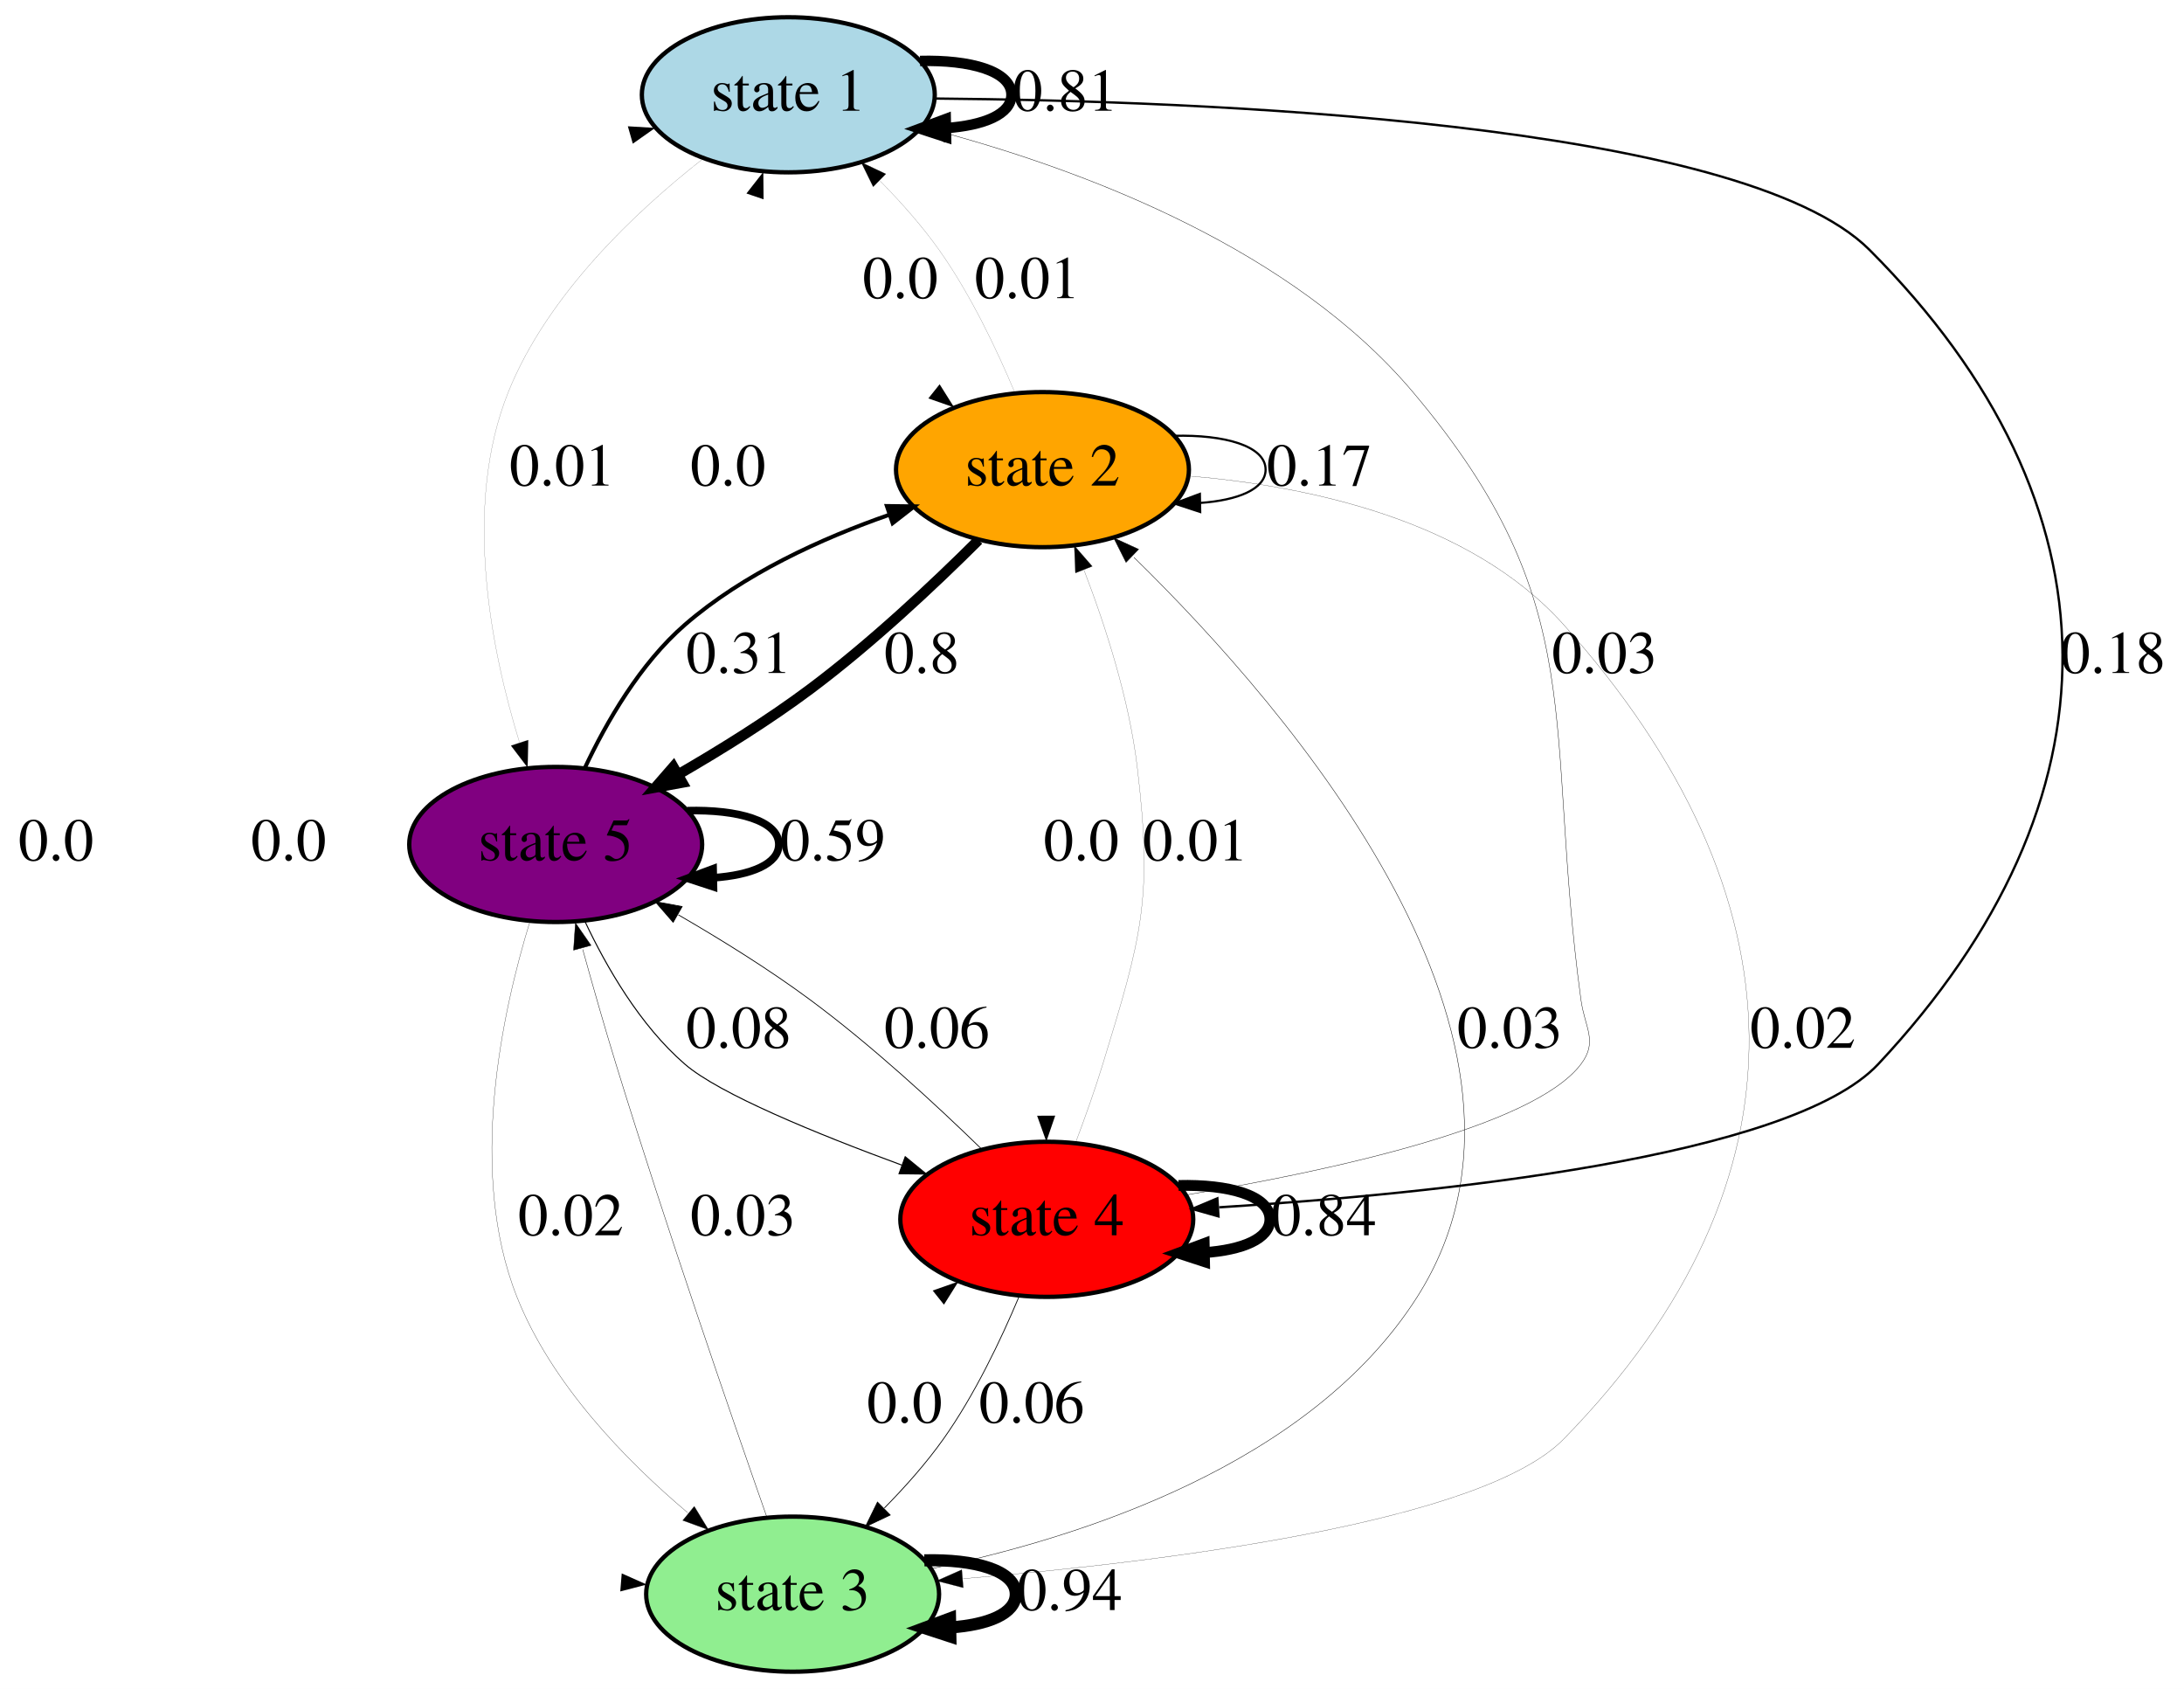
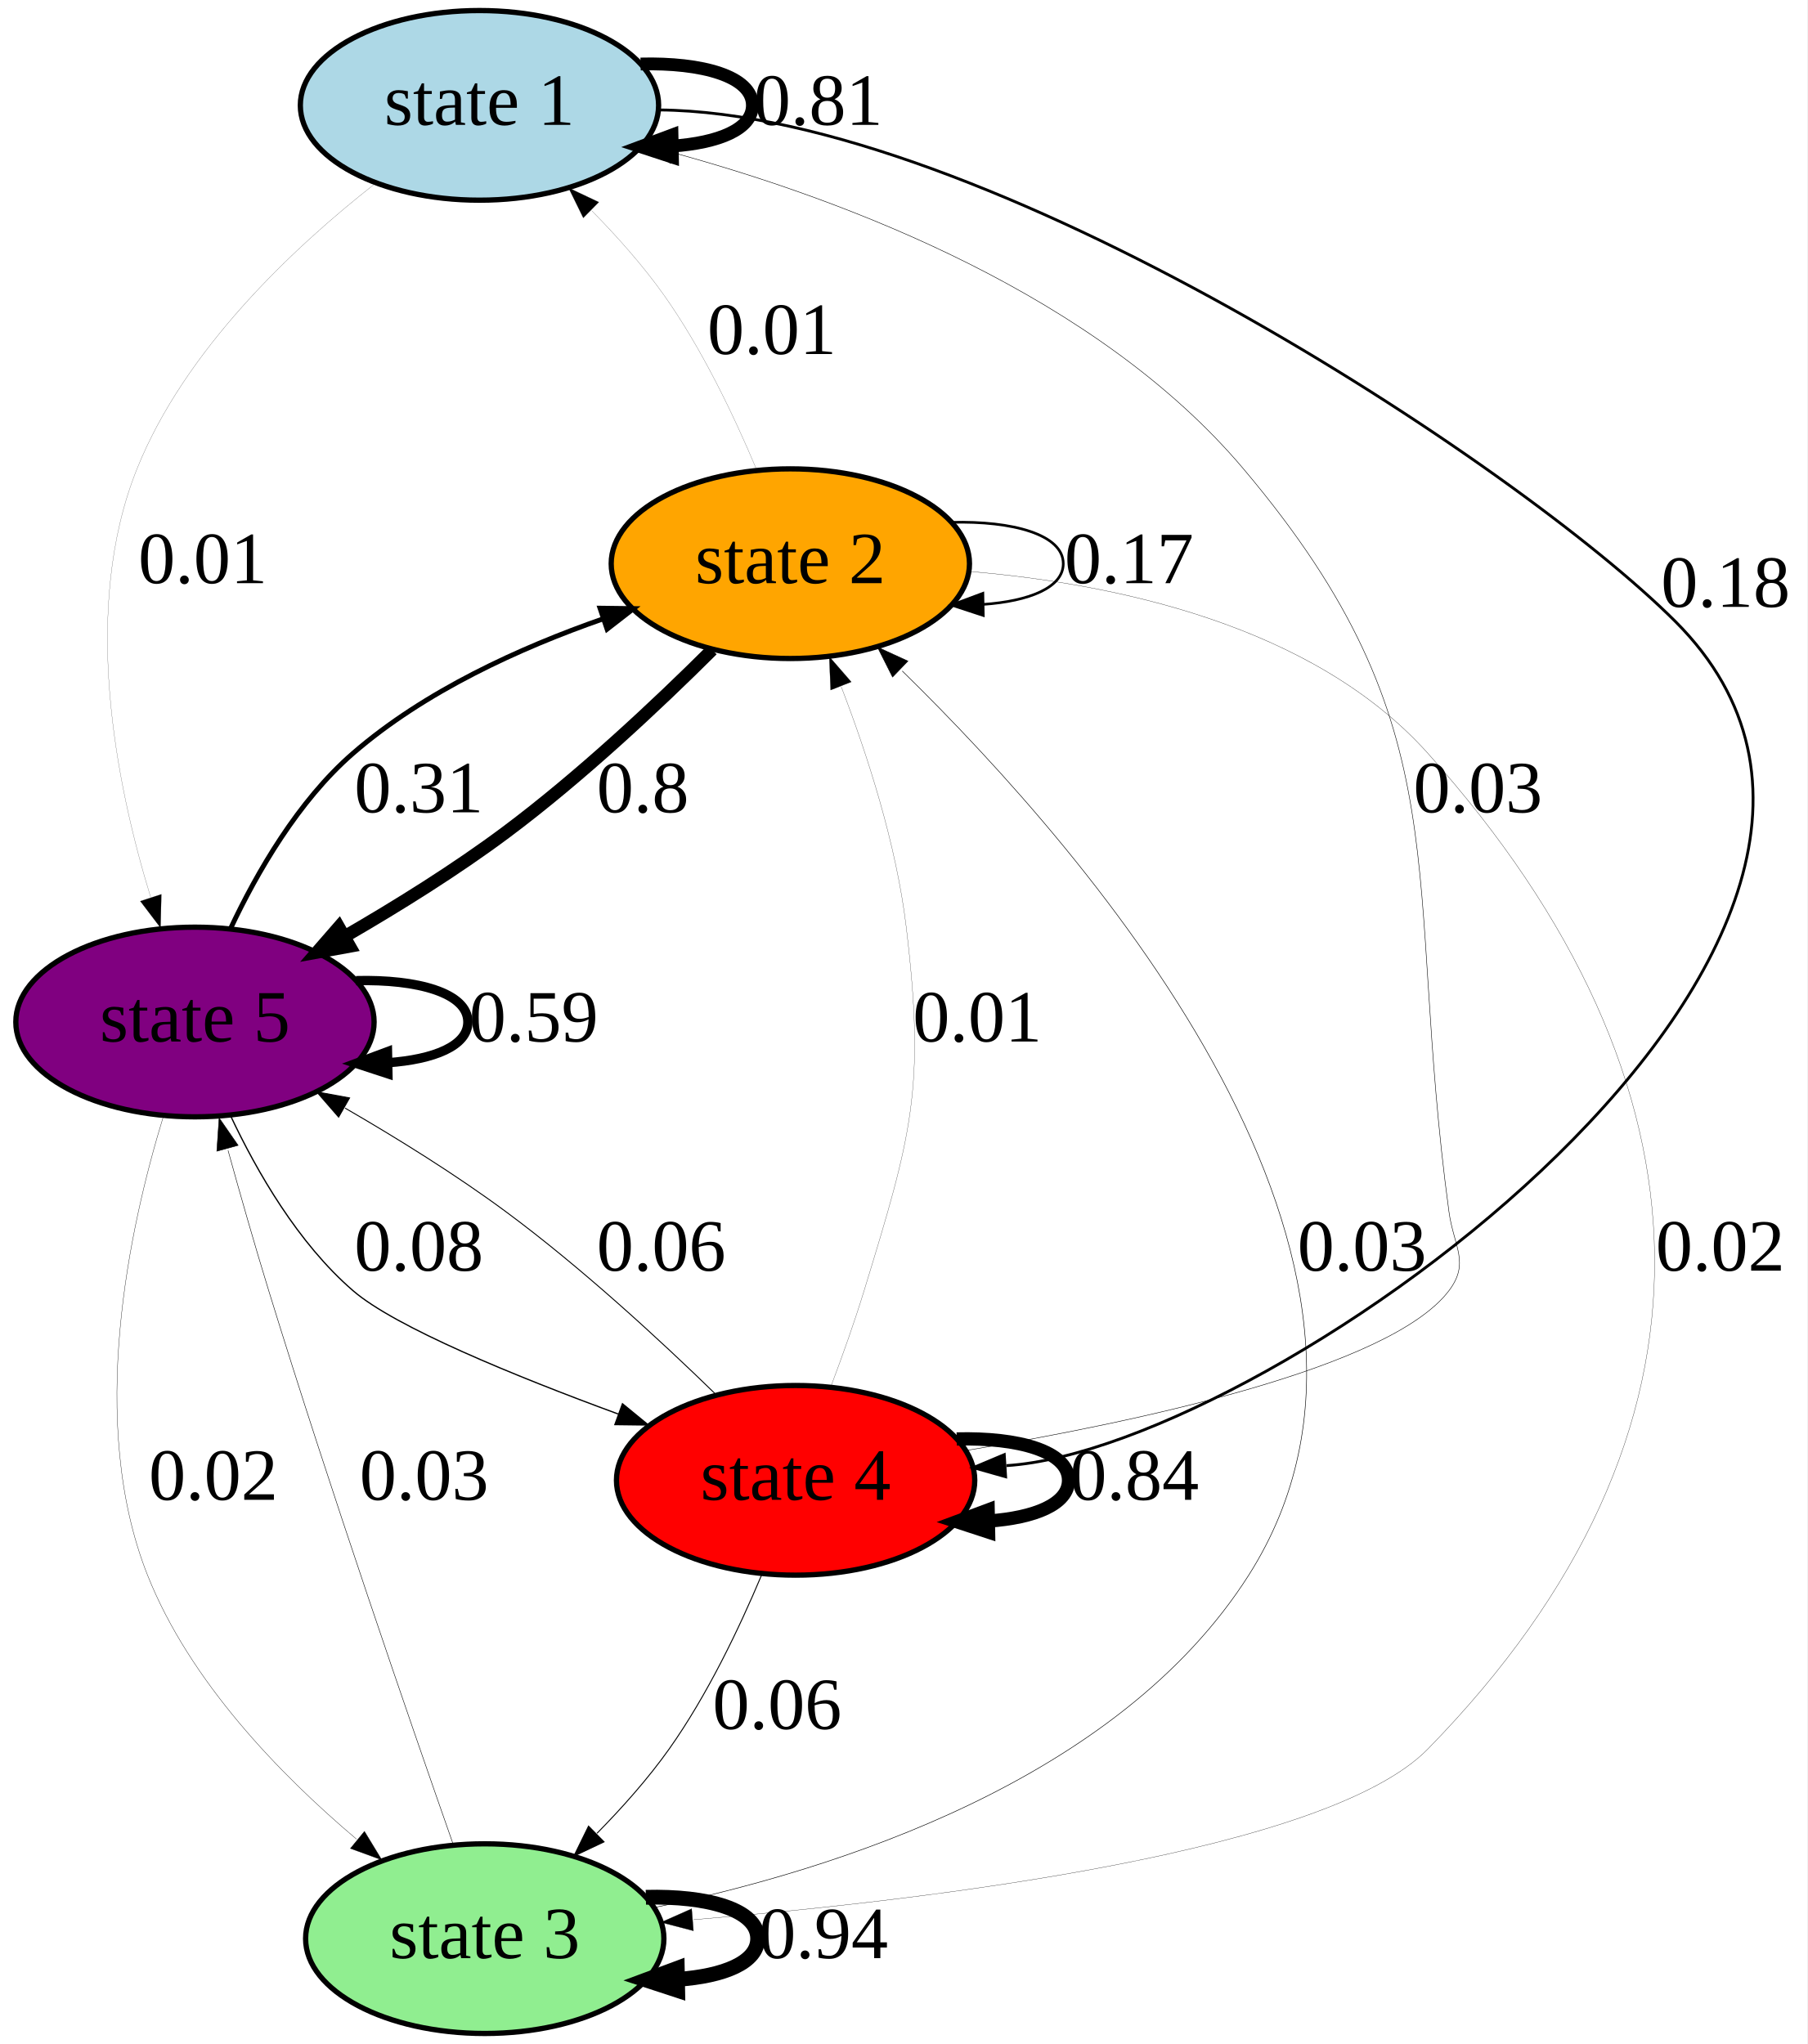
- <svg xmlns="http://www.w3.org/2000/svg" width="507pt" height="392pt" viewBox="0.00 0.00 507.00 392.00">
-   <g id="graph0" class="graph" transform="scale(1 1) rotate(0) translate(4 388)">
-     <polygon fill="white" stroke="transparent" points="-4,4 -4,-388 503,-388 503,4 -4,4" />
-     <g id="node1" class="node">
-       <ellipse fill="lightblue" stroke="black" cx="179" cy="-366" rx="34" ry="18" />
-       <text text-anchor="middle" x="179" y="-362.3" font-family="Times,serif" font-size="14.00">state 1</text>
-     </g>
-     <g id="edge1" class="edge">
-       <path fill="none" stroke="black" stroke-width="2.43" d="M209.58,-373.85C221.19,-374.15 230.8,-371.54 230.8,-366 230.8,-361.46 224.34,-358.88 215.6,-358.27" />
-       <polygon fill="black" stroke="black" stroke-width="2.43" points="215.62,-356.17 209.58,-358.15 215.54,-360.37 215.62,-356.17" />
-       <text text-anchor="middle" x="243.3" y="-362.3" font-family="Times,serif" font-size="14.00">0.81</text>
-     </g>
-     <g id="node2" class="node">
-       <ellipse fill="orange" stroke="black" cx="238" cy="-279" rx="34" ry="18" />
-       <text text-anchor="middle" x="238" y="-275.3" font-family="Times,serif" font-size="14.00">state 2</text>
-     </g>
-     <g id="edge2" class="edge">
-       <path fill="none" stroke="black" stroke-width="0" d="M182.4,-347.73C184.97,-337.56 189.25,-324.82 196,-315 200.54,-308.39 206.66,-302.33 212.81,-297.18" />
-       <polygon fill="black" stroke="black" stroke-width="0" points="214.13,-298.81 217.51,-293.43 211.51,-295.53 214.13,-298.81" />
-       <text text-anchor="middle" x="205" y="-318.8" font-family="Times,serif" font-size="14.00">0.0</text>
-     </g>
-     <g id="node3" class="node">
-       <ellipse fill="lightgreen" stroke="black" cx="180" cy="-18" rx="34" ry="18" />
-       <text text-anchor="middle" x="180" y="-14.3" font-family="Times,serif" font-size="14.00">state 3</text>
-     </g>
-     <g id="edge3" class="edge">
-       <path fill="none" stroke="black" stroke-width="0" d="M145.33,-363.7C93.48,-359.69 0,-343.64 0,-280 0,-280 0,-280 0,-104 0,-42.56 86.8,-25.46 139.85,-20.75" />
-       <polygon fill="black" stroke="black" stroke-width="0" points="140.33,-22.82 146.14,-20.23 139.99,-18.63 140.33,-22.82" />
-       <text text-anchor="middle" x="9" y="-188.3" font-family="Times,serif" font-size="14.00">0.0</text>
-     </g>
-     <g id="node4" class="node">
-       <ellipse fill="red" stroke="black" cx="239" cy="-105" rx="34" ry="18" />
-       <text text-anchor="middle" x="239" y="-101.3" font-family="Times,serif" font-size="14.00">state 4</text>
-     </g>
-     <g id="edge4" class="edge">
-       <path fill="none" stroke="black" stroke-width="0.54" d="M213.1,-365.13C274.55,-364.61 400.23,-359.81 430,-330 489.36,-270.56 489.44,-202.3 432,-141 411.68,-119.32 329.36,-110.93 279.02,-107.79" />
-       <polygon fill="black" stroke="black" stroke-width="0.54" points="278.86,-105.68 272.74,-107.41 278.6,-109.87 278.86,-105.68" />
-       <text text-anchor="middle" x="486.5" y="-231.8" font-family="Times,serif" font-size="14.00">0.18</text>
-     </g>
-     <g id="node5" class="node">
-       <ellipse fill="purple" stroke="black" cx="125" cy="-192" rx="34" ry="18" />
-       <text text-anchor="middle" x="125" y="-188.3" font-family="Times,serif" font-size="14.00">state 5</text>
-     </g>
-     <g id="edge5" class="edge">
-       <path fill="none" stroke="black" stroke-width="0.03" d="M159.17,-351.13C143.59,-338.92 123.06,-319.59 114,-297 103.37,-270.51 109.95,-237.33 116.6,-215.67" />
-       <polygon fill="black" stroke="black" stroke-width="0.03" points="118.62,-216.24 118.47,-209.88 114.63,-214.94 118.62,-216.24" />
-       <text text-anchor="middle" x="126.5" y="-275.3" font-family="Times,serif" font-size="14.00">0.01</text>
-     </g>
-     <g id="edge6" class="edge">
-       <path fill="none" stroke="black" stroke-width="0.03" d="M231.54,-296.99C227.31,-307.05 221.24,-319.79 214,-330 210.04,-335.58 205.16,-341.08 200.31,-346" />
-       <polygon fill="black" stroke="black" stroke-width="0.03" points="198.7,-344.64 195.9,-350.35 201.65,-347.63 198.7,-344.64" />
-       <text text-anchor="middle" x="234.5" y="-318.8" font-family="Times,serif" font-size="14.00">0.01</text>
-     </g>
-     <g id="edge7" class="edge">
-       <path fill="none" stroke="black" stroke-width="0.5" d="M268.58,-286.85C280.19,-287.15 289.8,-284.54 289.8,-279 289.8,-274.46 283.34,-271.88 274.6,-271.27" />
-       <polygon fill="black" stroke="black" stroke-width="0.5" points="274.62,-269.17 268.58,-271.15 274.54,-273.37 274.62,-269.17" />
-       <text text-anchor="middle" x="302.3" y="-275.3" font-family="Times,serif" font-size="14.00">0.17</text>
-     </g>
-     <g id="edge8" class="edge">
-       <path fill="none" stroke="black" stroke-width="0.05" d="M271.81,-277.54C299.34,-275.26 337.13,-267.44 359,-243 415.02,-180.4 417.73,-114.06 359,-54 340.04,-34.61 266.3,-25.5 219.58,-21.59" />
-       <polygon fill="black" stroke="black" stroke-width="0.05" points="219.61,-19.49 213.46,-21.09 219.27,-23.67 219.61,-19.49" />
-       <text text-anchor="middle" x="414.5" y="-144.8" font-family="Times,serif" font-size="14.00">0.02</text>
-     </g>
-     <g id="edge9" class="edge">
-       <path fill="none" stroke="black" stroke-width="0" d="M238.1,-260.88C238.28,-229.84 238.66,-164.26 238.86,-129.22" />
-       <polygon fill="black" stroke="black" stroke-width="0" points="240.96,-129.06 238.9,-123.05 236.76,-129.04 240.96,-129.06" />
-       <text text-anchor="middle" x="247" y="-188.3" font-family="Times,serif" font-size="14.00">0.0</text>
-     </g>
-     <g id="edge10" class="edge">
-       <path fill="none" stroke="black" stroke-width="2.41" d="M223.16,-262.65C212.72,-252.25 198.13,-238.55 184,-228 174.5,-220.91 163.46,-214.04 153.52,-208.29" />
-       <polygon fill="black" stroke="black" stroke-width="2.41" points="154.38,-206.36 148.13,-205.22 152.3,-210.01 154.38,-206.36" />
-       <text text-anchor="middle" x="210" y="-231.8" font-family="Times,serif" font-size="14.00">0.8</text>
-     </g>
-     <g id="edge11" class="edge">
-       <path fill="none" stroke="black" stroke-width="0" d="M149.18,-25.53C111.87,-35.45 54,-58.22 54,-104 54,-280 54,-280 54,-280 54,-323.1 105.43,-345.88 142.32,-356.67" />
-       <polygon fill="black" stroke="black" stroke-width="0" points="141.75,-358.69 148.1,-358.31 142.9,-354.65 141.75,-358.69" />
-       <text text-anchor="middle" x="63" y="-188.3" font-family="Times,serif" font-size="14.00">0.0</text>
-     </g>
-     <g id="edge12" class="edge">
-       <path fill="none" stroke="black" stroke-width="0.1" d="M211.98,-23.86C246.62,-31.02 300.24,-48.05 325,-87 362.32,-145.72 295.58,-223.09 259.24,-258.63" />
-       <polygon fill="black" stroke="black" stroke-width="0.1" points="257.4,-257.48 254.54,-263.16 260.32,-260.51 257.4,-257.48" />
-       <text text-anchor="middle" x="346.5" y="-144.8" font-family="Times,serif" font-size="14.00">0.03</text>
-     </g>
-     <g id="edge13" class="edge">
-       <path fill="none" stroke="black" stroke-width="2.81" d="M210.58,-25.85C222.19,-26.15 231.8,-23.54 231.8,-18 231.8,-13.46 225.34,-10.88 216.6,-10.27" />
-       <polygon fill="black" stroke="black" stroke-width="2.81" points="216.62,-8.17 210.58,-10.15 216.54,-12.37 216.62,-8.17" />
-       <text text-anchor="middle" x="244.3" y="-14.3" font-family="Times,serif" font-size="14.00">0.94</text>
-     </g>
-     <g id="edge14" class="edge">
-       <path fill="none" stroke="black" stroke-width="0" d="M183.4,-36.27C185.97,-46.44 190.25,-59.17 197,-69 201.54,-75.61 207.66,-81.67 213.81,-86.82" />
-       <polygon fill="black" stroke="black" stroke-width="0" points="212.51,-88.47 218.51,-90.57 215.13,-85.19 212.51,-88.47" />
-       <text text-anchor="middle" x="206" y="-57.8" font-family="Times,serif" font-size="14.00">0.0</text>
-     </g>
-     <g id="edge15" class="edge">
-       <path fill="none" stroke="black" stroke-width="0.09" d="M174.02,-35.88C165.78,-59.35 150.64,-103.2 139,-141 136.34,-149.65 133.61,-159.21 131.28,-167.63" />
-       <polygon fill="black" stroke="black" stroke-width="0.09" points="129.15,-167.47 129.58,-173.81 133.2,-168.58 129.15,-167.47" />
-       <text text-anchor="middle" x="168.5" y="-101.3" font-family="Times,serif" font-size="14.00">0.03</text>
-     </g>
-     <g id="edge16" class="edge">
-       <path fill="none" stroke="black" stroke-width="0.09" d="M271.24,-110.64C304.15,-116.12 351.93,-126.37 363,-141 367.02,-146.32 363.9,-149.39 363,-156 354.25,-220.43 365.94,-247.31 324,-297 296.23,-329.9 248.99,-347.88 216.01,-356.95" />
-       <polygon fill="black" stroke="black" stroke-width="0.09" points="215.28,-354.97 210.02,-358.54 216.36,-359.03 215.28,-354.97" />
-       <text text-anchor="middle" x="368.5" y="-231.8" font-family="Times,serif" font-size="14.00">0.03</text>
-     </g>
-     <g id="edge17" class="edge">
-       <path fill="none" stroke="black" stroke-width="0.04" d="M245.75,-122.95C247.9,-128.64 250.18,-135.05 252,-141 261.03,-170.52 263.66,-179.35 260,-210 258.12,-225.71 252.66,-242.63 247.65,-255.67" />
-       <polygon fill="black" stroke="black" stroke-width="0.04" points="245.65,-255.01 245.39,-261.36 249.56,-256.56 245.65,-255.01" />
-       <text text-anchor="middle" x="273.5" y="-188.3" font-family="Times,serif" font-size="14.00">0.01</text>
-     </g>
-     <g id="edge18" class="edge">
-       <path fill="none" stroke="black" stroke-width="0.18" d="M232.54,-87.01C228.31,-76.95 222.24,-64.21 215,-54 211.04,-48.42 206.16,-42.92 201.31,-38" />
-       <polygon fill="black" stroke="black" stroke-width="0.18" points="202.65,-36.37 196.9,-33.65 199.7,-39.36 202.65,-36.37" />
-       <text text-anchor="middle" x="235.5" y="-57.8" font-family="Times,serif" font-size="14.00">0.06</text>
-     </g>
-     <g id="edge19" class="edge">
-       <path fill="none" stroke="black" stroke-width="2.52" d="M269.58,-112.85C281.19,-113.15 290.8,-110.54 290.8,-105 290.8,-100.46 284.34,-97.88 275.6,-97.27" />
-       <polygon fill="black" stroke="black" stroke-width="2.52" points="275.62,-95.17 269.58,-97.15 275.54,-99.37 275.62,-95.17" />
-       <text text-anchor="middle" x="303.3" y="-101.3" font-family="Times,serif" font-size="14.00">0.84</text>
-     </g>
-     <g id="edge20" class="edge">
-       <path fill="none" stroke="black" stroke-width="0.18" d="M223.84,-121.33C213.18,-131.71 198.32,-145.41 184,-156 174.47,-163.05 163.42,-169.91 153.49,-175.66" />
-       <polygon fill="black" stroke="black" stroke-width="0.18" points="152.27,-173.94 148.1,-178.74 154.35,-177.59 152.27,-173.94" />
-       <text text-anchor="middle" x="213.5" y="-144.8" font-family="Times,serif" font-size="14.00">0.06</text>
-     </g>
-     <g id="edge21" class="edge">
-       <path fill="none" stroke="black" stroke-width="0.01" d="M129.61,-210.18C132.26,-219.85 135.7,-232.13 139,-243 149.57,-277.8 162.92,-317.8 171.21,-342.24" />
-       <polygon fill="black" stroke="black" stroke-width="0.01" points="169.28,-343.09 173.2,-348.1 173.26,-341.74 169.28,-343.09" />
-       <text text-anchor="middle" x="165" y="-275.3" font-family="Times,serif" font-size="14.00">0.0</text>
-     </g>
-     <g id="edge22" class="edge">
-       <path fill="none" stroke="black" stroke-width="0.93" d="M131.74,-209.71C136.78,-220.43 144.6,-233.98 155,-243 168.57,-254.78 186.68,-263.03 202.52,-268.55" />
-       <polygon fill="black" stroke="black" stroke-width="0.93" points="201.88,-270.55 208.24,-270.47 203.22,-266.57 201.88,-270.55" />
-       <text text-anchor="middle" x="167.5" y="-231.8" font-family="Times,serif" font-size="14.00">0.31</text>
-     </g>
-     <g id="edge23" class="edge">
-       <path fill="none" stroke="black" stroke-width="0.06" d="M119.02,-174.12C112.52,-152.96 104.51,-115.98 116,-87 124,-66.83 141.13,-49.16 155.66,-36.89" />
-       <polygon fill="black" stroke="black" stroke-width="0.06" points="157.17,-38.37 160.47,-32.94 154.5,-35.12 157.17,-38.37" />
-       <text text-anchor="middle" x="128.5" y="-101.3" font-family="Times,serif" font-size="14.00">0.02</text>
-     </g>
-     <g id="edge24" class="edge">
-       <path fill="none" stroke="black" stroke-width="0.24" d="M131.73,-174.27C136.77,-163.55 144.58,-150 155,-141 163,-134.09 185.58,-124.84 205.32,-117.59" />
-       <polygon fill="black" stroke="black" stroke-width="0.24" points="206.14,-119.53 211.06,-115.5 204.7,-115.58 206.14,-119.53" />
-       <text text-anchor="middle" x="167.5" y="-144.8" font-family="Times,serif" font-size="14.00">0.08</text>
-     </g>
-     <g id="edge25" class="edge">
-       <path fill="none" stroke="black" stroke-width="1.77" d="M155.58,-199.85C167.19,-200.15 176.8,-197.54 176.8,-192 176.8,-187.46 170.34,-184.88 161.6,-184.27" />
-       <polygon fill="black" stroke="black" stroke-width="1.77" points="161.62,-182.17 155.58,-184.15 161.54,-186.37 161.62,-182.17" />
-       <text text-anchor="middle" x="189.3" y="-188.3" font-family="Times,serif" font-size="14.00">0.59</text>
+ <svg xmlns="http://www.w3.org/2000/svg" width="100%" height="100%" viewBox="0 0 343 388" version="1.1" xml:space="preserve" style="fill-rule:evenodd;clip-rule:evenodd;">
+   <g id="Artboard1" transform="matrix(1.00587,0,0,1,-94.5513,-2)">
+     <rect x="94" y="2" width="341" height="388" style="fill:none;" />
+     <clipPath id="_clip1">
+       <rect x="94" y="2" width="341" height="388" />
+     </clipPath>
+     <g clip-path="url(#_clip1)">
+       <g id="graph0" transform="matrix(0.994169,0,0,1,6.51312,388)">
+         <rect x="-4" y="-388" width="507" height="392" style="fill:white;fill-rule:nonzero;" />
+         <g id="node1">
+           <ellipse cx="179" cy="-366" rx="34" ry="18" style="fill:rgb(173,216,230);stroke:black;stroke-width:1px;" />
+           <g transform="matrix(1,0,0,1,179,-362.3)">
+             <text x="-18.078px" y="0px" style="font-family:'TimesNewRomanPSMT', 'Times New Roman', serif;font-size:14px;">state 1</text>
+           </g>
+         </g>
+         <g id="edge1">
+           <path d="M209.58,-373.85C221.19,-374.15 230.8,-371.54 230.8,-366C230.8,-361.46 224.34,-358.88 215.6,-358.27" style="fill:none;fill-rule:nonzero;stroke:black;stroke-width:2.43px;" />
+           <path d="M215.62,-356.17L209.58,-358.15L215.54,-360.37L215.62,-356.17Z" style="fill-rule:nonzero;stroke:black;stroke-width:2.43px;" />
+           <g transform="matrix(1,0,0,1,243.3,-362.3)">
+             <text x="-12.25px" y="0px" style="font-family:'TimesNewRomanPSMT', 'Times New Roman', serif;font-size:14px;">0.81</text>
+           </g>
+         </g>
+         <g id="node2">
+           <ellipse cx="238" cy="-279" rx="34" ry="18" style="fill:rgb(255,165,0);stroke:black;stroke-width:1px;" />
+           <g transform="matrix(1,0,0,1,238,-275.3)">
+             <text x="-18.078px" y="0px" style="font-family:'TimesNewRomanPSMT', 'Times New Roman', serif;font-size:14px;">state 2</text>
+           </g>
+         </g>
+         <g id="node3">
+           <ellipse cx="180" cy="-18" rx="34" ry="18" style="fill:rgb(144,238,144);stroke:black;stroke-width:1px;" />
+           <g transform="matrix(1,0,0,1,180,-14.3)">
+             <text x="-18.078px" y="0px" style="font-family:'TimesNewRomanPSMT', 'Times New Roman', serif;font-size:14px;">state 3</text>
+           </g>
+         </g>
+         <g id="node4">
+           <ellipse cx="239" cy="-105" rx="34" ry="18" style="fill:rgb(255,0,0);stroke:black;stroke-width:1px;" />
+           <g transform="matrix(1,0,0,1,239,-101.3)">
+             <text x="-18.078px" y="0px" style="font-family:'TimesNewRomanPSMT', 'Times New Roman', serif;font-size:14px;">state 4</text>
+           </g>
+         </g>
+         <g id="edge4">
+           <path d="M213.1,-365.13C274.55,-364.61 376.23,-297.81 406,-268C465.36,-208.56 329.36,-110.93 279.02,-107.79" style="fill:none;fill-rule:nonzero;stroke:black;stroke-width:0.54px;" />
+           <path d="M278.86,-105.68L272.74,-107.41L278.6,-109.87L278.86,-105.68Z" style="fill-rule:nonzero;stroke:black;stroke-width:0.54px;" />
+           <g transform="matrix(1,0,0,1,415.5,-270.8)">
+             <text x="-12.25px" y="0px" style="font-family:'TimesNewRomanPSMT', 'Times New Roman', serif;font-size:14px;">0.18</text>
+           </g>
+         </g>
+         <g id="node5">
+           <ellipse cx="125" cy="-192" rx="34" ry="18" style="fill:rgb(128,0,128);stroke:black;stroke-width:1px;" />
+           <g transform="matrix(1,0,0,1,125,-188.3)">
+             <text x="-18.078px" y="0px" style="font-family:'TimesNewRomanPSMT', 'Times New Roman', serif;font-size:14px;">state 5</text>
+           </g>
+         </g>
+         <g id="edge5">
+           <path d="M159.17,-351.13C143.59,-338.92 123.06,-319.59 114,-297C103.37,-270.51 109.95,-237.33 116.6,-215.67" style="fill:none;fill-rule:nonzero;stroke:black;stroke-width:0.03px;" />
+           <path d="M118.62,-216.24L118.47,-209.88L114.63,-214.94L118.62,-216.24Z" style="fill-rule:nonzero;stroke:black;stroke-width:0.03px;" />
+           <g transform="matrix(1,0,0,1,126.5,-275.3)">
+             <text x="-12.25px" y="0px" style="font-family:'TimesNewRomanPSMT', 'Times New Roman', serif;font-size:14px;">0.01</text>
+           </g>
+         </g>
+         <g id="edge6">
+           <path d="M231.54,-296.99C227.31,-307.05 221.24,-319.79 214,-330C210.04,-335.58 205.16,-341.08 200.31,-346" style="fill:none;fill-rule:nonzero;stroke:black;stroke-width:0.03px;" />
+           <path d="M198.7,-344.64L195.9,-350.35L201.65,-347.63L198.7,-344.64Z" style="fill-rule:nonzero;stroke:black;stroke-width:0.03px;" />
+           <g transform="matrix(1,0,0,1,234.5,-318.8)">
+             <text x="-12.25px" y="0px" style="font-family:'TimesNewRomanPSMT', 'Times New Roman', serif;font-size:14px;">0.01</text>
+           </g>
+         </g>
+         <g id="edge7">
+           <path d="M268.58,-286.85C280.19,-287.15 289.8,-284.54 289.8,-279C289.8,-274.46 283.34,-271.88 274.6,-271.27" style="fill:none;fill-rule:nonzero;stroke:black;stroke-width:0.5px;" />
+           <path d="M274.62,-269.17L268.58,-271.15L274.54,-273.37L274.62,-269.17Z" style="fill-rule:nonzero;stroke:black;stroke-width:0.5px;" />
+           <g transform="matrix(1,0,0,1,302.3,-275.3)">
+             <text x="-12.25px" y="0px" style="font-family:'TimesNewRomanPSMT', 'Times New Roman', serif;font-size:14px;">0.17</text>
+           </g>
+         </g>
+         <g id="edge8">
+           <path d="M271.81,-277.54C299.34,-275.26 337.13,-267.44 359,-243C415.02,-180.4 417.73,-114.06 359,-54C340.04,-34.61 266.3,-25.5 219.58,-21.59" style="fill:none;fill-rule:nonzero;stroke:black;stroke-width:0.05px;" />
+           <path d="M219.61,-19.49L213.46,-21.09L219.27,-23.67L219.61,-19.49Z" style="fill-rule:nonzero;stroke:black;stroke-width:0.05px;" />
+           <g transform="matrix(1,0,0,1,414.5,-144.8)">
+             <text x="-12.25px" y="0px" style="font-family:'TimesNewRomanPSMT', 'Times New Roman', serif;font-size:14px;">0.02</text>
+           </g>
+         </g>
+         <g id="edge10">
+           <path d="M223.16,-262.65C212.72,-252.25 198.13,-238.55 184,-228C174.5,-220.91 163.46,-214.04 153.52,-208.29" style="fill:none;fill-rule:nonzero;stroke:black;stroke-width:2.41px;" />
+           <path d="M154.38,-206.36L148.13,-205.22L152.3,-210.01L154.38,-206.36Z" style="fill-rule:nonzero;stroke:black;stroke-width:2.41px;" />
+           <g transform="matrix(1,0,0,1,210,-231.8)">
+             <text x="-8.75px" y="0px" style="font-family:'TimesNewRomanPSMT', 'Times New Roman', serif;font-size:14px;">0.8</text>
+           </g>
+         </g>
+         <g id="edge12">
+           <path d="M211.98,-23.86C246.62,-31.02 300.24,-48.05 325,-87C362.32,-145.72 295.58,-223.09 259.24,-258.63" style="fill:none;fill-rule:nonzero;stroke:black;stroke-width:0.1px;" />
+           <path d="M257.4,-257.48L254.54,-263.16L260.32,-260.51L257.4,-257.48Z" style="fill-rule:nonzero;stroke:black;stroke-width:0.1px;" />
+           <g transform="matrix(1,0,0,1,346.5,-144.8)">
+             <text x="-12.25px" y="0px" style="font-family:'TimesNewRomanPSMT', 'Times New Roman', serif;font-size:14px;">0.03</text>
+           </g>
+         </g>
+         <g id="edge13">
+           <path d="M210.58,-25.85C222.19,-26.15 231.8,-23.54 231.8,-18C231.8,-13.46 225.34,-10.88 216.6,-10.27" style="fill:none;fill-rule:nonzero;stroke:black;stroke-width:2.81px;" />
+           <path d="M216.62,-8.17L210.58,-10.15L216.54,-12.37L216.62,-8.17Z" style="fill-rule:nonzero;stroke:black;stroke-width:2.81px;" />
+           <g transform="matrix(1,0,0,1,244.3,-14.3)">
+             <text x="-12.25px" y="0px" style="font-family:'TimesNewRomanPSMT', 'Times New Roman', serif;font-size:14px;">0.94</text>
+           </g>
+         </g>
+         <g id="edge15">
+           <path d="M174.02,-35.88C165.78,-59.35 150.64,-103.2 139,-141C136.34,-149.65 133.61,-159.21 131.28,-167.63" style="fill:none;fill-rule:nonzero;stroke:black;stroke-width:0.09px;" />
+           <path d="M129.15,-167.47L129.58,-173.81L133.2,-168.58L129.15,-167.47Z" style="fill-rule:nonzero;stroke:black;stroke-width:0.09px;" />
+           <g transform="matrix(1,0,0,1,168.5,-101.3)">
+             <text x="-12.25px" y="0px" style="font-family:'TimesNewRomanPSMT', 'Times New Roman', serif;font-size:14px;">0.03</text>
+           </g>
+         </g>
+         <g id="edge16">
+           <path d="M271.24,-110.64C304.15,-116.12 351.93,-126.37 363,-141C367.02,-146.32 363.9,-149.39 363,-156C354.25,-220.43 365.94,-247.31 324,-297C296.23,-329.9 248.99,-347.88 216.01,-356.95" style="fill:none;fill-rule:nonzero;stroke:black;stroke-width:0.09px;" />
+           <path d="M215.28,-354.97L210.02,-358.54L216.36,-359.03L215.28,-354.97Z" style="fill-rule:nonzero;stroke:black;stroke-width:0.09px;" />
+           <g transform="matrix(1,0,0,1,368.5,-231.8)">
+             <text x="-12.25px" y="0px" style="font-family:'TimesNewRomanPSMT', 'Times New Roman', serif;font-size:14px;">0.03</text>
+           </g>
+         </g>
+         <g id="edge17">
+           <path d="M245.75,-122.95C247.9,-128.64 250.18,-135.05 252,-141C261.03,-170.52 263.66,-179.35 260,-210C258.12,-225.71 252.66,-242.63 247.65,-255.67" style="fill:none;fill-rule:nonzero;stroke:black;stroke-width:0.04px;" />
+           <path d="M245.65,-255.01L245.39,-261.36L249.56,-256.56L245.65,-255.01Z" style="fill-rule:nonzero;stroke:black;stroke-width:0.04px;" />
+           <g transform="matrix(1,0,0,1,273.5,-188.3)">
+             <text x="-12.25px" y="0px" style="font-family:'TimesNewRomanPSMT', 'Times New Roman', serif;font-size:14px;">0.01</text>
+           </g>
+         </g>
+         <g id="edge18">
+           <path d="M232.54,-87.01C228.31,-76.95 222.24,-64.21 215,-54C211.04,-48.42 206.16,-42.92 201.31,-38" style="fill:none;fill-rule:nonzero;stroke:black;stroke-width:0.18px;" />
+           <path d="M202.65,-36.37L196.9,-33.65L199.7,-39.36L202.65,-36.37Z" style="fill-rule:nonzero;stroke:black;stroke-width:0.18px;" />
+           <g transform="matrix(1,0,0,1,235.5,-57.8)">
+             <text x="-12.25px" y="0px" style="font-family:'TimesNewRomanPSMT', 'Times New Roman', serif;font-size:14px;">0.06</text>
+           </g>
+         </g>
+         <g id="edge19">
+           <path d="M269.58,-112.85C281.19,-113.15 290.8,-110.54 290.8,-105C290.8,-100.46 284.34,-97.88 275.6,-97.27" style="fill:none;fill-rule:nonzero;stroke:black;stroke-width:2.52px;" />
+           <path d="M275.62,-95.17L269.58,-97.15L275.54,-99.37L275.62,-95.17Z" style="fill-rule:nonzero;stroke:black;stroke-width:2.52px;" />
+           <g transform="matrix(1,0,0,1,303.3,-101.3)">
+             <text x="-12.25px" y="0px" style="font-family:'TimesNewRomanPSMT', 'Times New Roman', serif;font-size:14px;">0.84</text>
+           </g>
+         </g>
+         <g id="edge20">
+           <path d="M223.84,-121.33C213.18,-131.71 198.32,-145.41 184,-156C174.47,-163.05 163.42,-169.91 153.49,-175.66" style="fill:none;fill-rule:nonzero;stroke:black;stroke-width:0.18px;" />
+           <path d="M152.27,-173.94L148.1,-178.74L154.35,-177.59L152.27,-173.94Z" style="fill-rule:nonzero;stroke:black;stroke-width:0.18px;" />
+           <g transform="matrix(1,0,0,1,213.5,-144.8)">
+             <text x="-12.25px" y="0px" style="font-family:'TimesNewRomanPSMT', 'Times New Roman', serif;font-size:14px;">0.06</text>
+           </g>
+         </g>
+         <g id="edge22">
+           <path d="M131.74,-209.71C136.78,-220.43 144.6,-233.98 155,-243C168.57,-254.78 186.68,-263.03 202.52,-268.55" style="fill:none;fill-rule:nonzero;stroke:black;stroke-width:0.93px;" />
+           <path d="M201.88,-270.55L208.24,-270.47L203.22,-266.57L201.88,-270.55Z" style="fill-rule:nonzero;stroke:black;stroke-width:0.93px;" />
+           <g transform="matrix(1,0,0,1,167.5,-231.8)">
+             <text x="-12.25px" y="0px" style="font-family:'TimesNewRomanPSMT', 'Times New Roman', serif;font-size:14px;">0.31</text>
+           </g>
+         </g>
+         <g id="edge23">
+           <path d="M119.02,-174.12C112.52,-152.96 104.51,-115.98 116,-87C124,-66.83 141.13,-49.16 155.66,-36.89" style="fill:none;fill-rule:nonzero;stroke:black;stroke-width:0.06px;" />
+           <path d="M157.17,-38.37L160.47,-32.94L154.5,-35.12L157.17,-38.37Z" style="fill-rule:nonzero;stroke:black;stroke-width:0.06px;" />
+           <g transform="matrix(1,0,0,1,128.5,-101.3)">
+             <text x="-12.25px" y="0px" style="font-family:'TimesNewRomanPSMT', 'Times New Roman', serif;font-size:14px;">0.02</text>
+           </g>
+         </g>
+         <g id="edge24">
+           <path d="M131.73,-174.27C136.77,-163.55 144.58,-150 155,-141C163,-134.09 185.58,-124.84 205.32,-117.59" style="fill:none;fill-rule:nonzero;stroke:black;stroke-width:0.24px;" />
+           <path d="M206.14,-119.53L211.06,-115.5L204.7,-115.58L206.14,-119.53Z" style="fill-rule:nonzero;stroke:black;stroke-width:0.24px;" />
+           <g transform="matrix(1,0,0,1,167.5,-144.8)">
+             <text x="-12.25px" y="0px" style="font-family:'TimesNewRomanPSMT', 'Times New Roman', serif;font-size:14px;">0.08</text>
+           </g>
+         </g>
+         <g id="edge25">
+           <path d="M155.58,-199.85C167.19,-200.15 176.8,-197.54 176.8,-192C176.8,-187.46 170.34,-184.88 161.6,-184.27" style="fill:none;fill-rule:nonzero;stroke:black;stroke-width:1.77px;" />
+           <path d="M161.62,-182.17L155.58,-184.15L161.54,-186.37L161.62,-182.17Z" style="fill-rule:nonzero;stroke:black;stroke-width:1.77px;" />
+           <g transform="matrix(1,0,0,1,189.3,-188.3)">
+             <text x="-12.25px" y="0px" style="font-family:'TimesNewRomanPSMT', 'Times New Roman', serif;font-size:14px;">0.59</text>
+           </g>
+         </g>
+       </g>
    </g>
  </g>
</svg>
